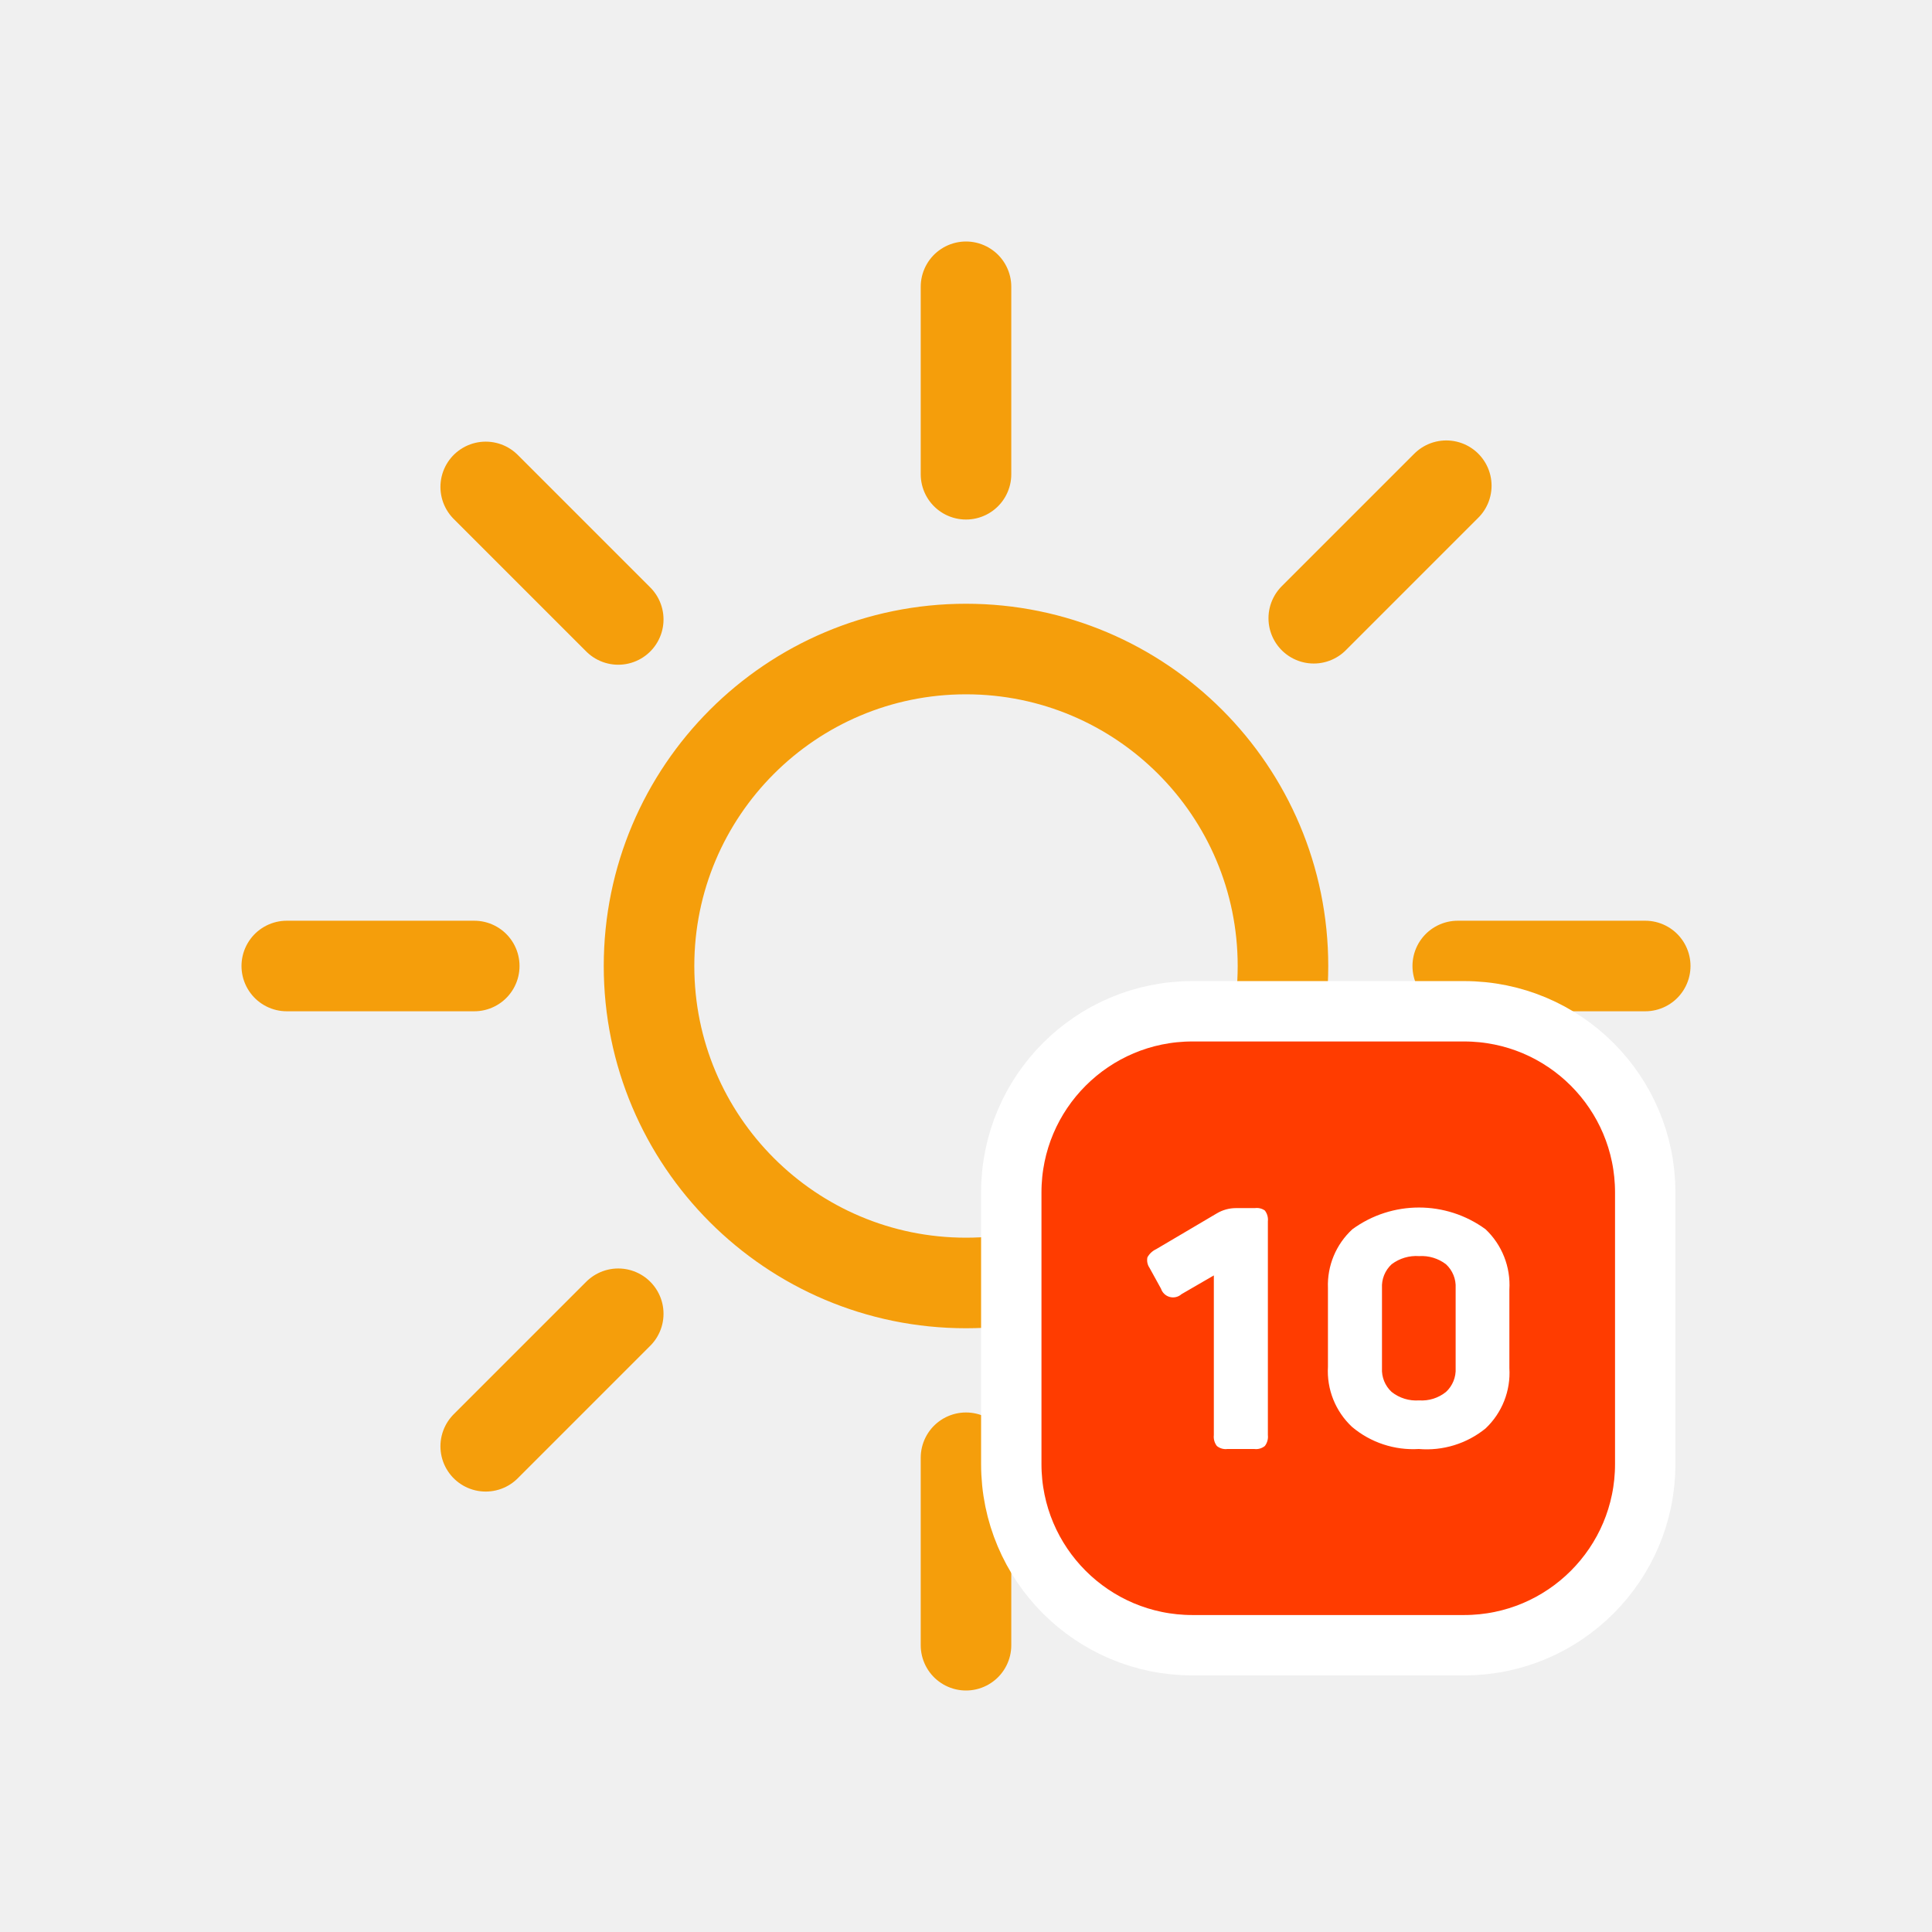
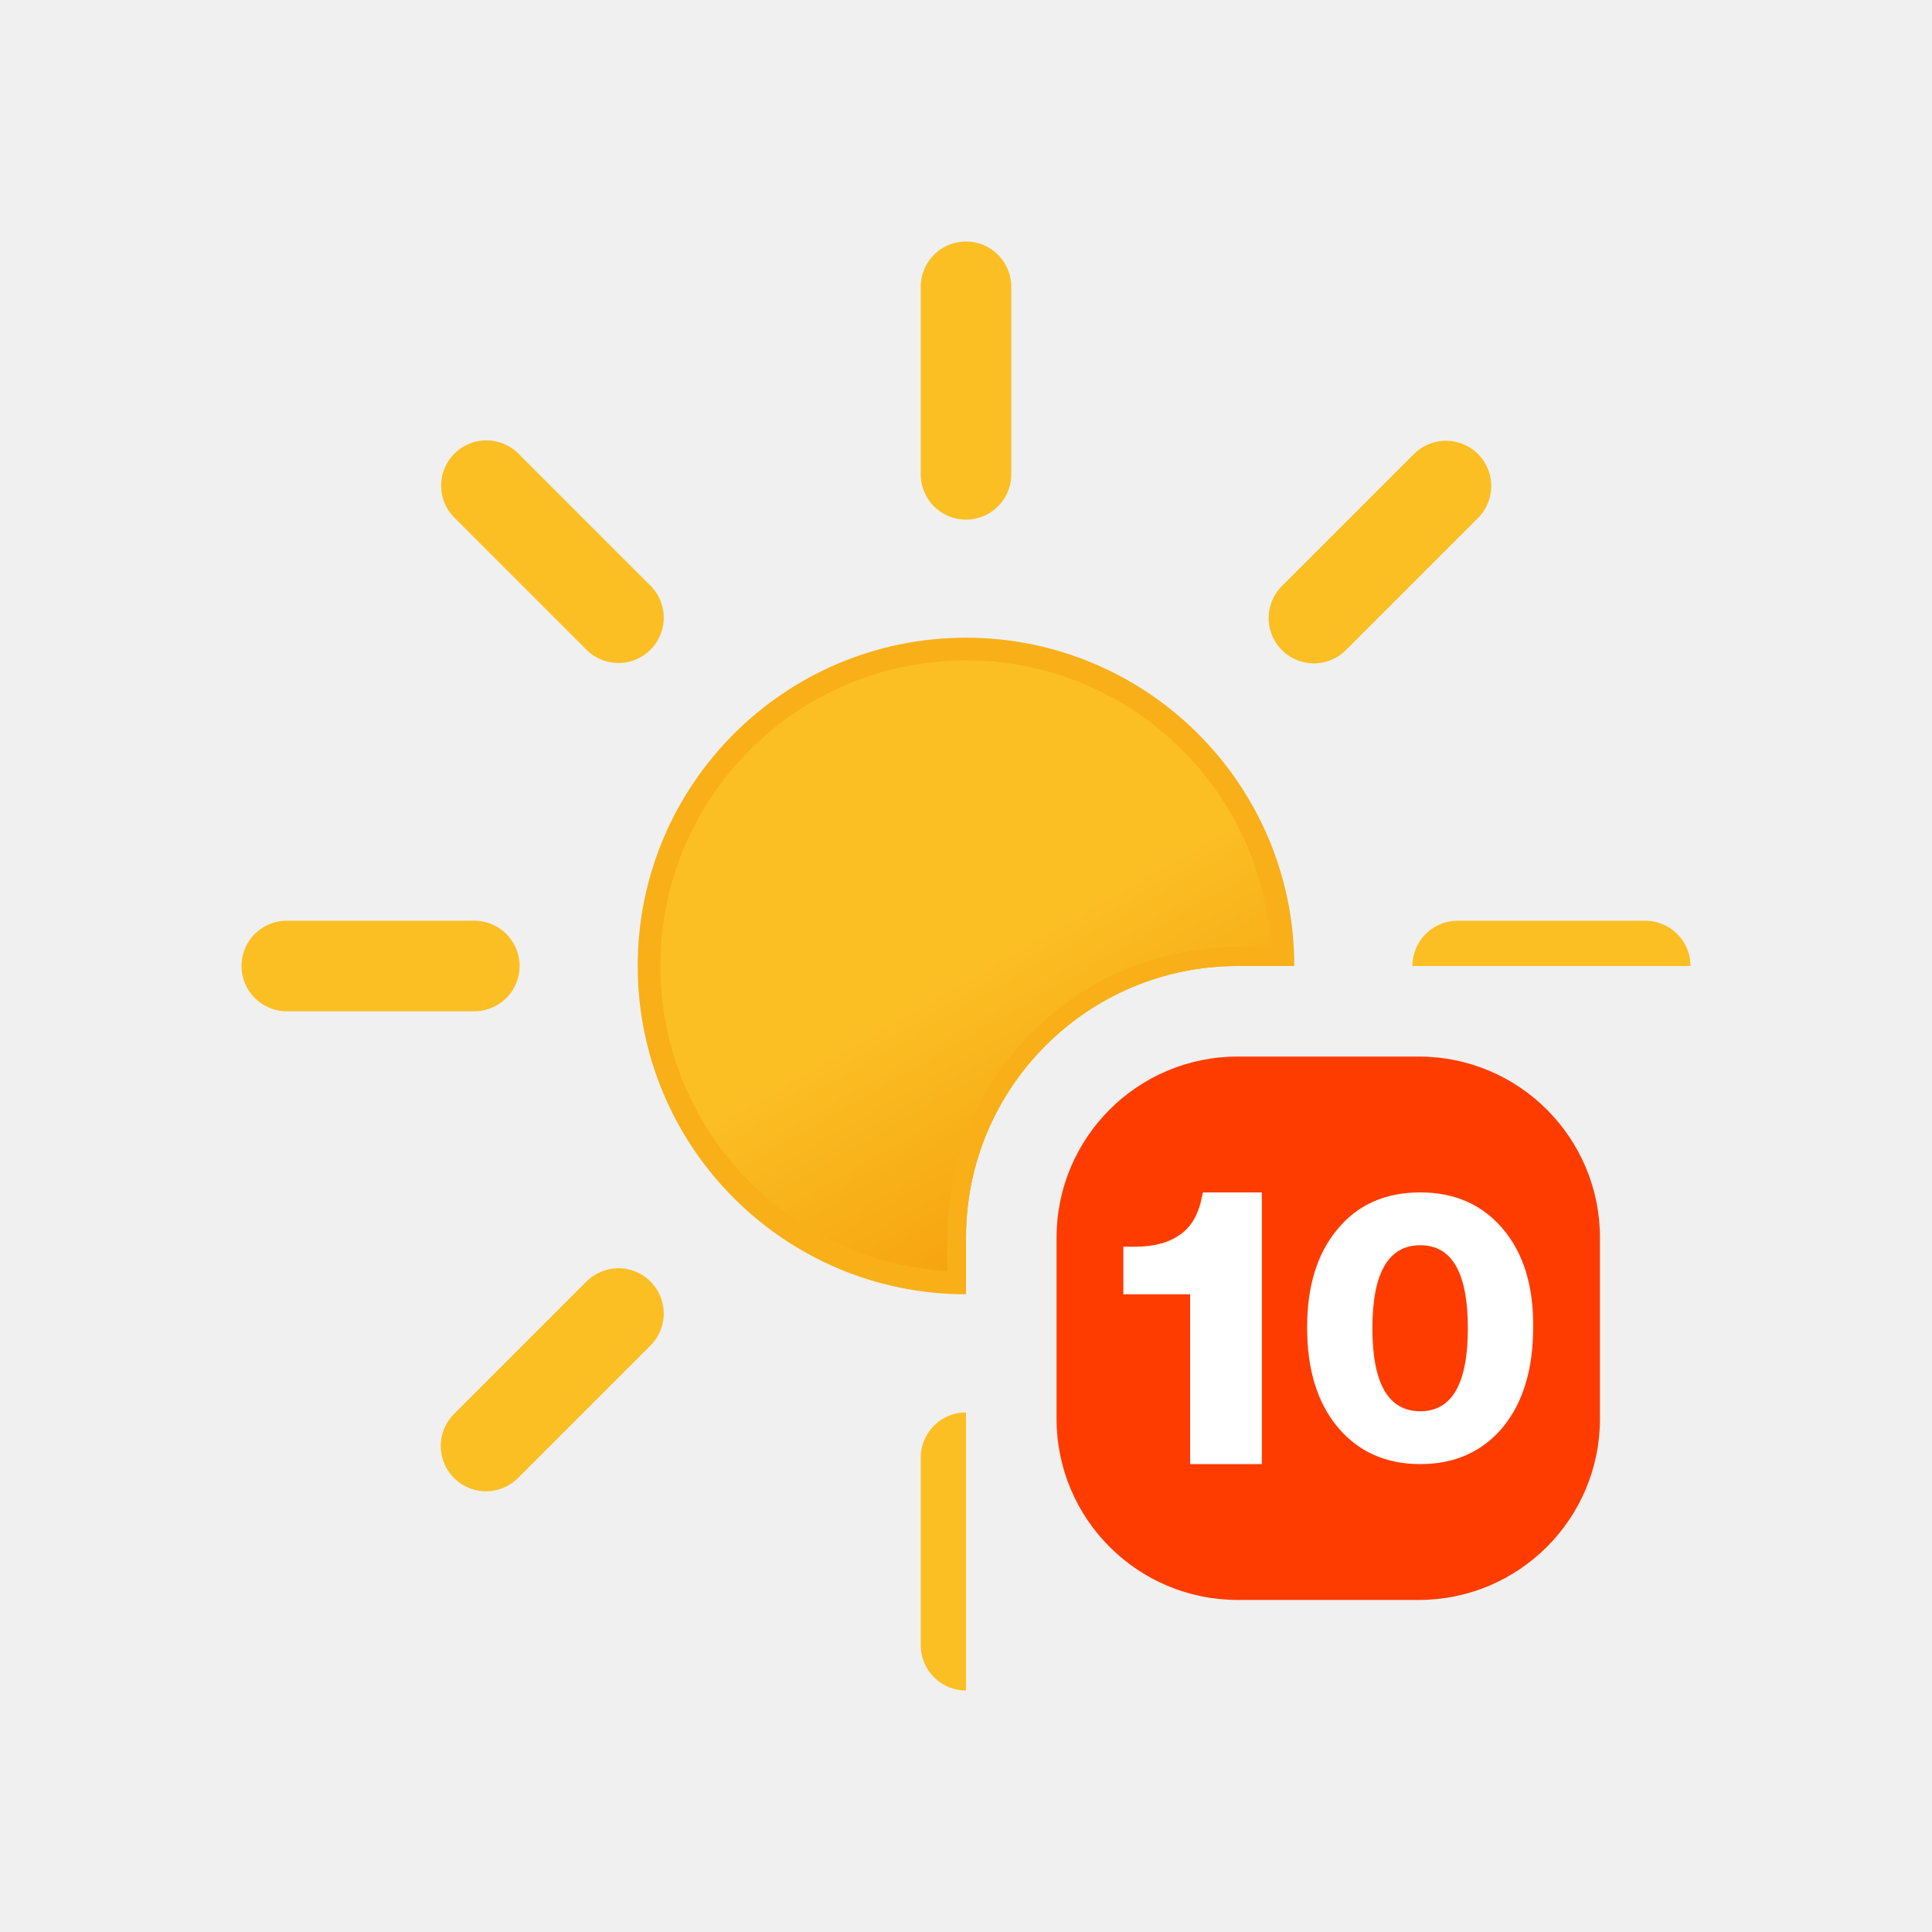
- <svg xmlns="http://www.w3.org/2000/svg" viewBox="0 0 64 64">
-   <g>
-     <path fill="none" stroke="#f59e0b" stroke-linecap="round" stroke-miterlimit="10" stroke-width="3" d="M42.5 32A10.5 10.5 0 1132 21.5 10.5 10.5 0 0142.5 32zM32 15.71V9.5m0 45v-6.21m11.52-27.81l4.39-4.39M16.09 47.91l4.39-4.39m0-23l-4.39-4.39m31.82 31.78l-4.39-4.39M15.71 32H9.5m45 0h-6.21" />
-     <animateTransform attributeName="transform" dur="45s" from="0 32 32" repeatCount="indefinite" to="360 32 32" type="rotate" />
+ <svg xmlns="http://www.w3.org/2000/svg" xmlns:xlink="http://www.w3.org/1999/xlink" viewBox="0 0 512 512">
+   <defs>
+     <linearGradient id="a" x1="150" x2="234" y1="119.2" y2="264.8" gradientUnits="userSpaceOnUse">
+       <stop offset="0" stop-color="#fbbf24" />
+       <stop offset=".5" stop-color="#fbbf24" />
+       <stop offset="1" stop-color="#f59e0b" />
+     </linearGradient>
+     <clipPath id="b">
+       <path fill="none" d="M64 64h384v192H328a72 72 0 00-72 72v120H64Z" />
+     </clipPath>
+     <symbol id="c" viewBox="0 0 384 384">
+       <circle cx="192" cy="192" r="84" fill="url(#a)" stroke="#f8af18" stroke-miterlimit="10" stroke-width="6" />
+       <path fill="none" stroke="#fbbf24" stroke-linecap="round" stroke-miterlimit="10" stroke-width="24" d="M192 61.7V12m0 360v-49.7m92.2-222.5 35-35M64.8 319.2l35.1-35.1m0-184.4-35-35m254.5 254.5-35.1-35.1M61.7 192H12m360 0h-49.7">
+         <animateTransform additive="sum" attributeName="transform" dur="6s" repeatCount="indefinite" type="rotate" values="0 192 192; 45 192 192" />
+       </path>
+     </symbol>
+   </defs>
+   <g clip-path="url(#b)">
+     <use xlink:href="#c" width="384" height="384" transform="translate(64 64)" />
+     <path fill="none" stroke="#f8af18" stroke-miterlimit="10" stroke-width="6" d="M254 338v-10a74 74 0 0174-74h10" />
  </g>
-   <rect width="21" height="21" x="33.5" y="33.5" fill="#ff3c00" stroke="#fff" stroke-miterlimit="10" stroke-width="2" rx="6" />
-   <path fill="#fff" d="M41.9 40.1a.5.5 0 01.1.36v7.08a.5.5 0 01-.1.36.46.46 0 01-.35.1h-.89a.46.46 0 01-.35-.1.5.5 0 01-.1-.36v-5.29l-1.07.62a.42.42 0 01-.68-.18l-.38-.69a.45.45 0 01-.07-.35.64.64 0 01.29-.27l2-1.18a1.24 1.24 0 01.64-.18h.63a.46.46 0 01.33.08zM44.8 40.72a3.74 3.74 0 014.41 0 2.54 2.54 0 01.79 2v2.6a2.53 2.53 0 01-.79 2A3.09 3.09 0 0147 48a3.14 3.14 0 01-2.21-.73 2.53 2.53 0 01-.8-2v-2.6a2.51 2.51 0 01.81-1.95zm3.1 1.16a1.33 1.33 0 00-.89-.27 1.35 1.35 0 00-.91.27 1 1 0 00-.32.79v2.65a1 1 0 00.32.79 1.31 1.31 0 00.91.28 1.28 1.28 0 00.89-.28 1 1 0 00.32-.79v-2.65a1 1 0 00-.32-.79z" />
+   <rect width="144" height="144" x="280" y="280" fill="#ff3c00" rx="48" />
+   <path fill="#fff" d="M334.4 388h-19v-45h-17.7v-12.6h3q7.8 0 12.3-3.4 4.3-3.1 5.6-10.2l.2-.8h15.6Zm63.9-9.8q-8.2 9.8-21.9 9.8t-21.9-9.8q-8.1-9.7-8.1-26.4 0-16.5 8.1-26.1 8-9.7 21.9-9.7 13.7 0 21.9 9.7t8 26.1q0 16.6-8 26.4Zm-21.9-4.2q12.6 0 12.6-22t-12.6-22q-12.7 0-12.7 22t12.7 22Z" />
</svg>
